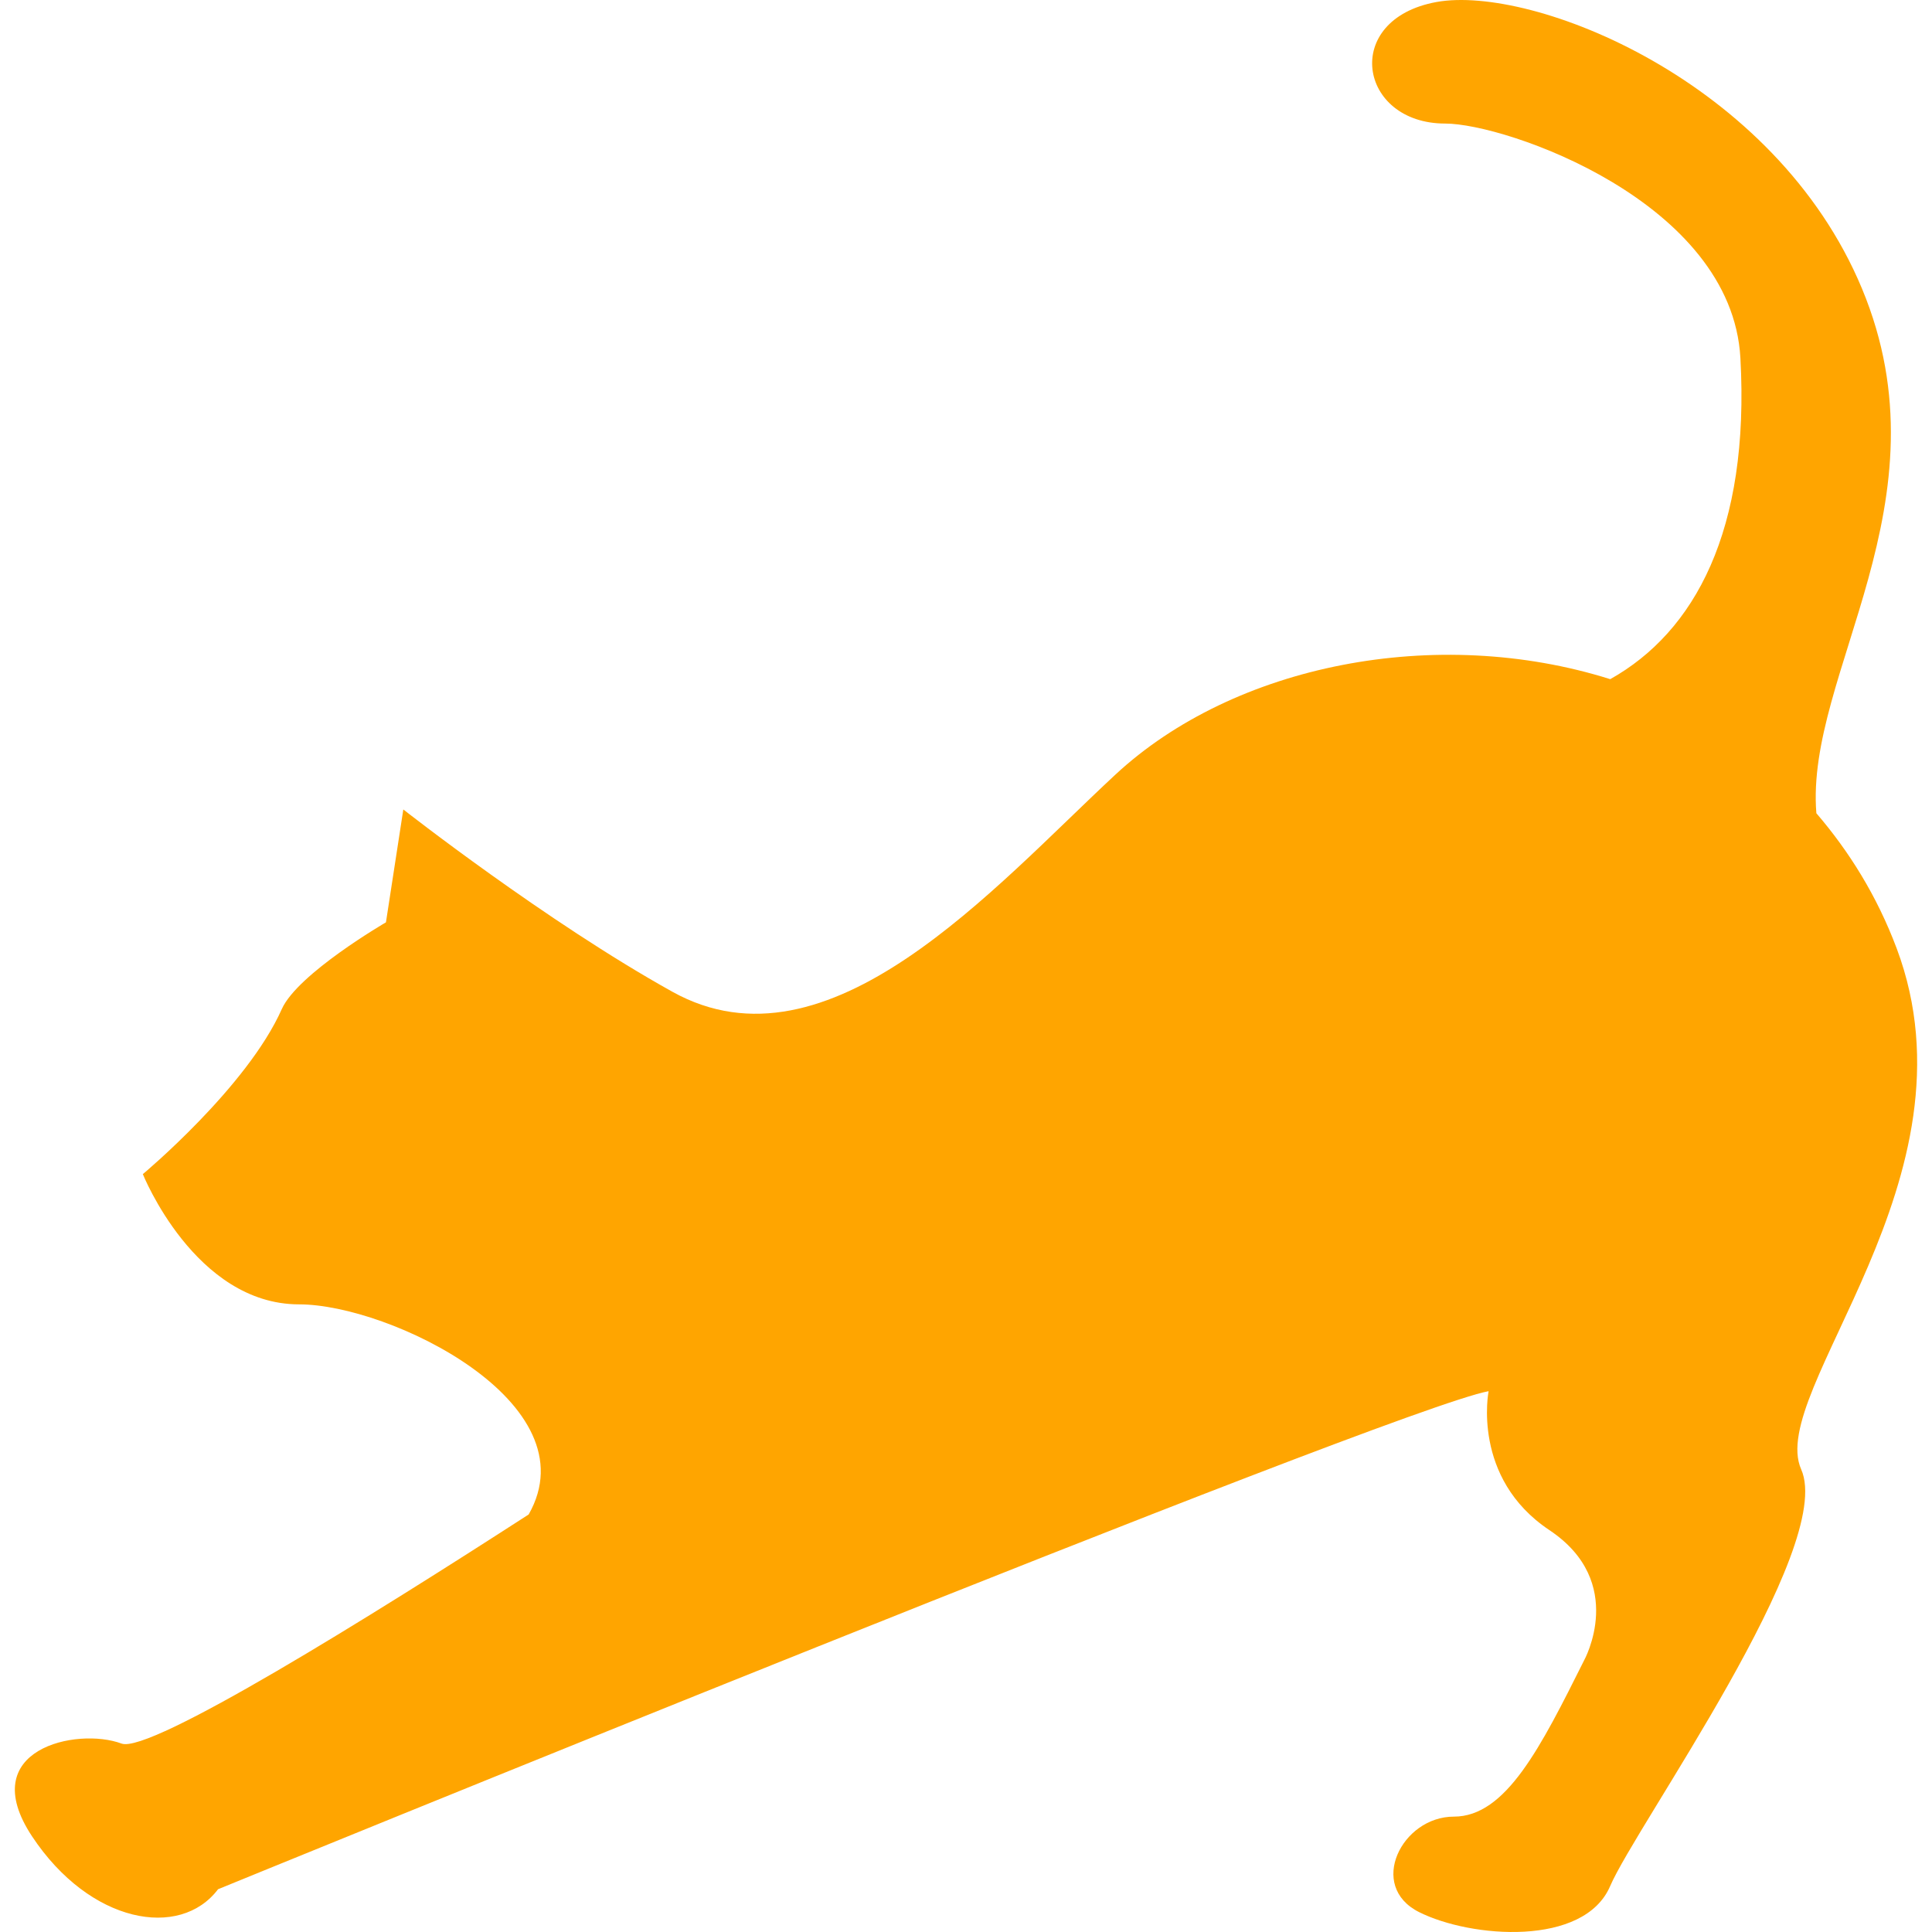
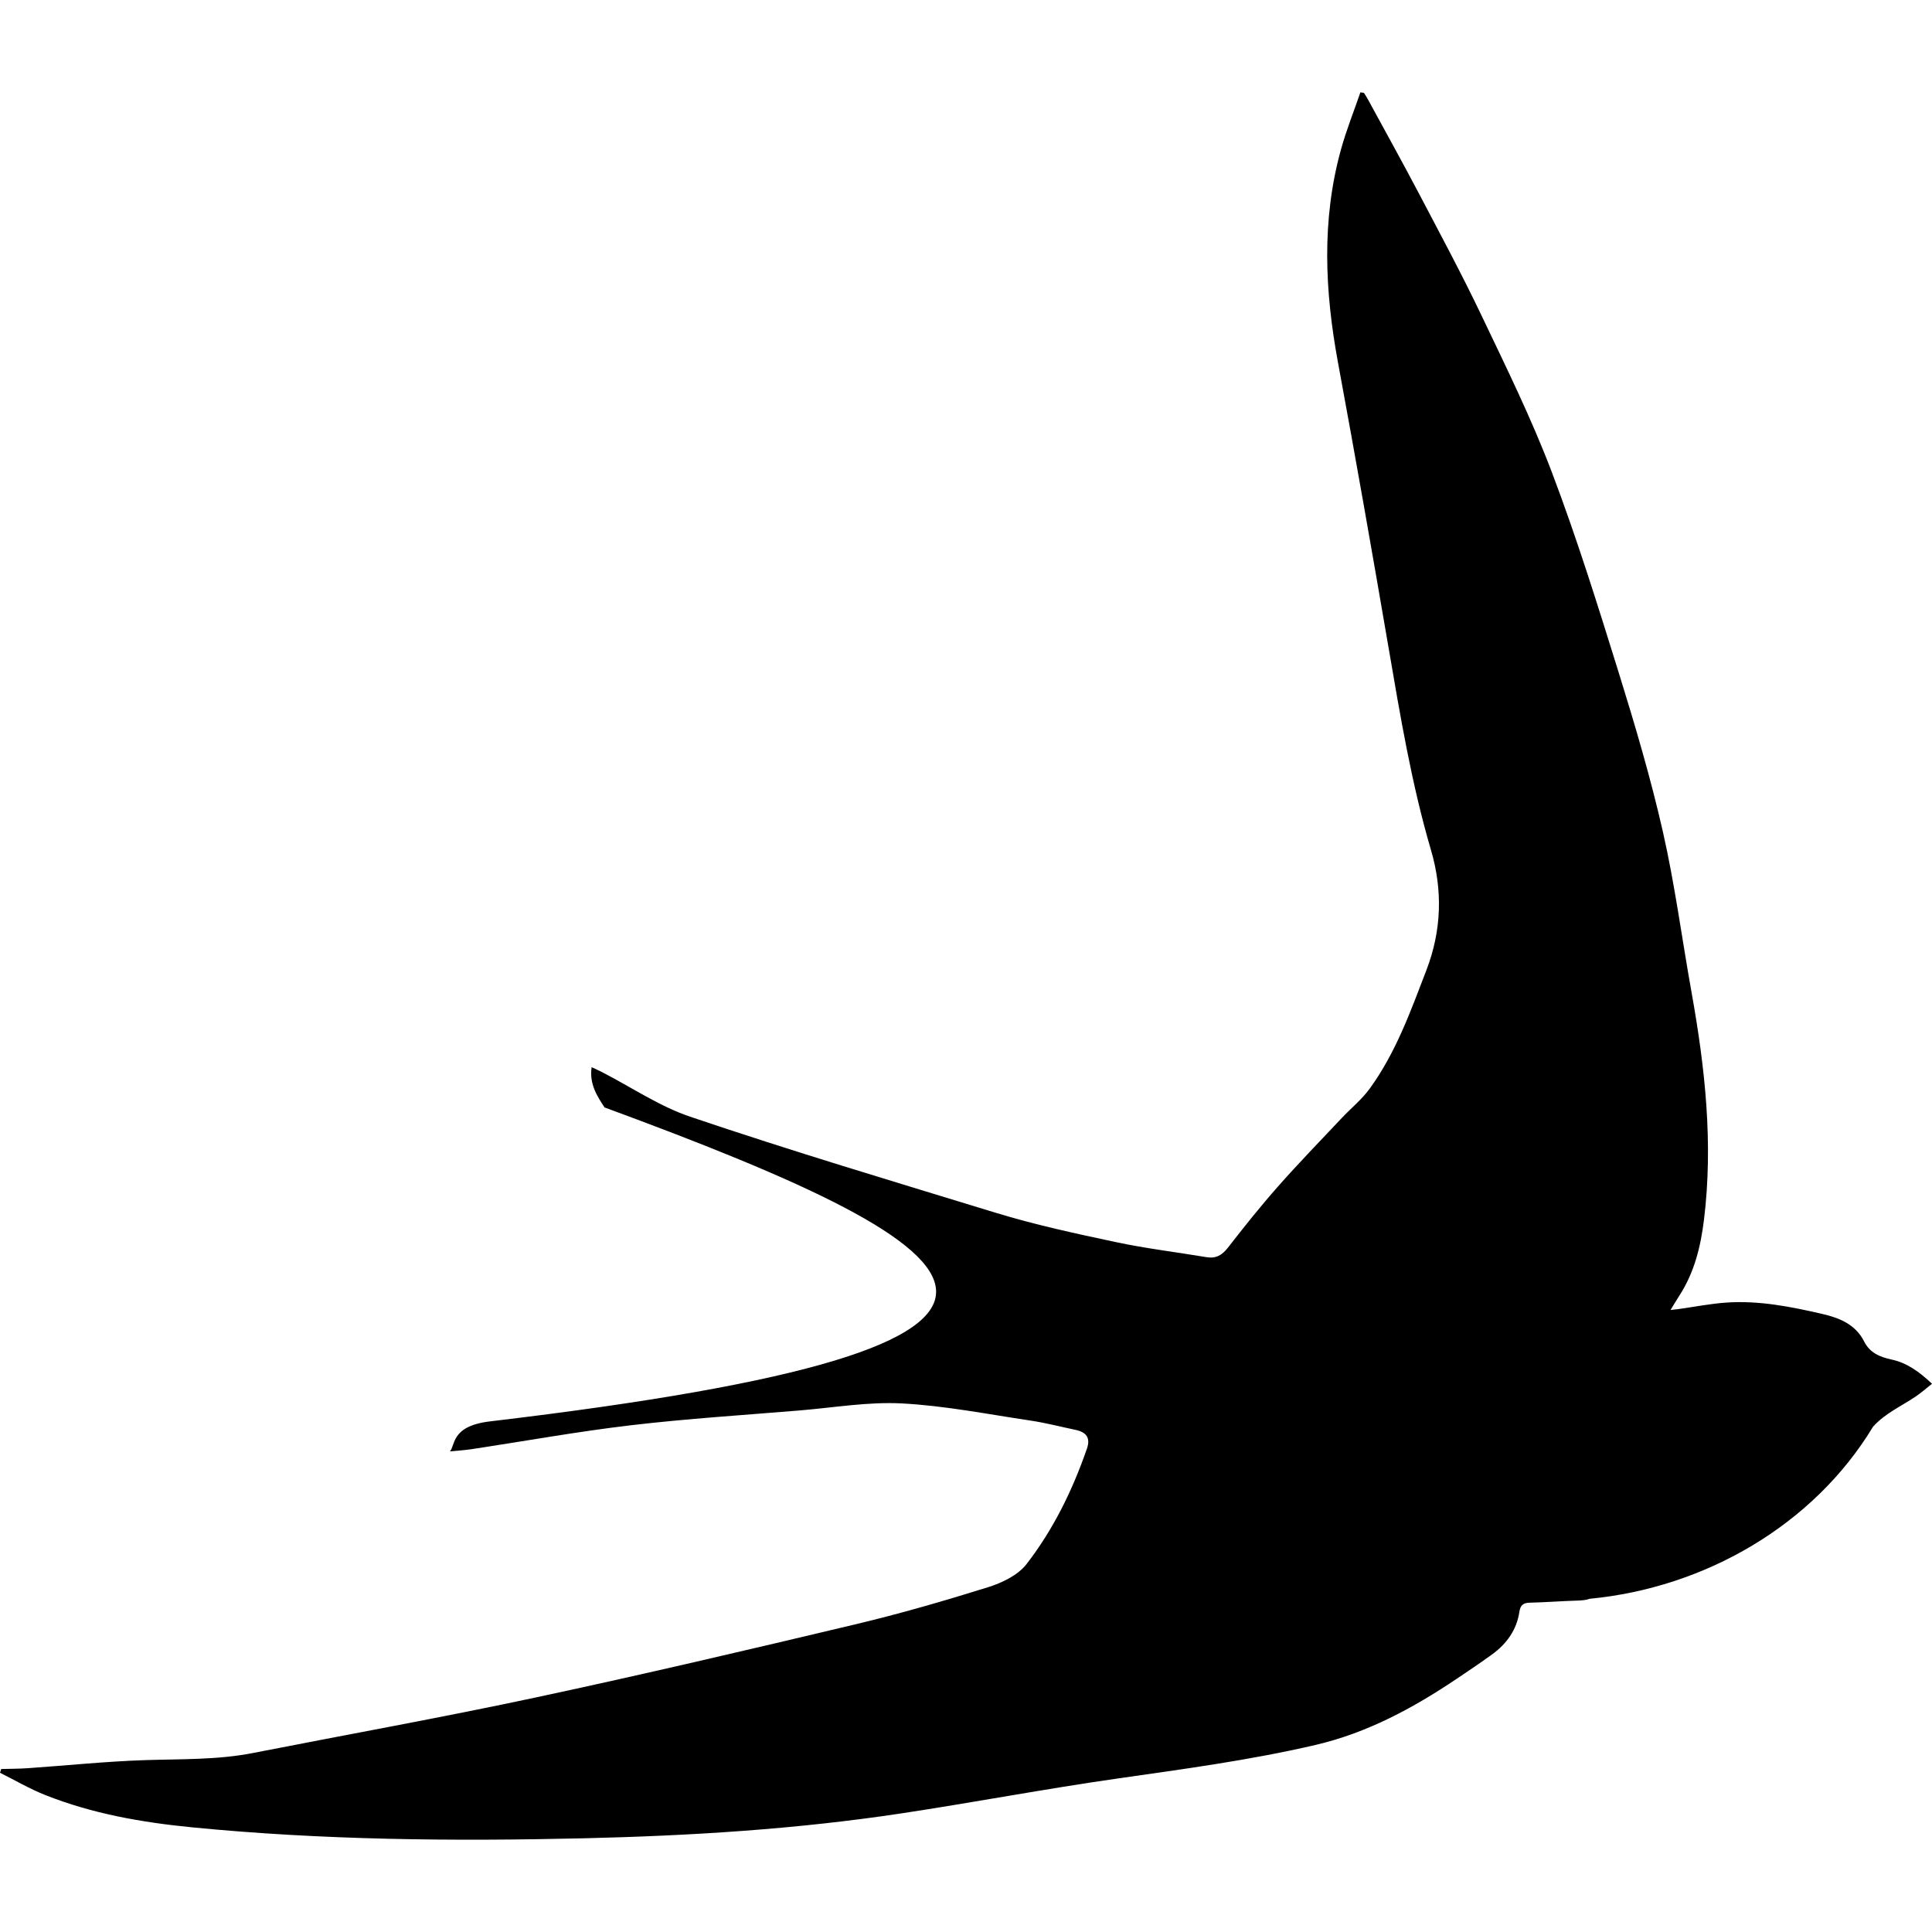
- <svg xmlns="http://www.w3.org/2000/svg" version="1.1" id="_x32_" x="0px" y="0px" viewBox="0 0 512 512" style="width: 256px; height: 256px; opacity: 1;" xml:space="preserve">
-   <style type="text/css">
- 	.st0{fill:#4B4B4B;}
- </style>
+ <svg xmlns="http://www.w3.org/2000/svg" fill="#000000" version="1.1" id="Capa_1" width="800px" height="800px" viewBox="0 0 572.076 572.076" xml:space="preserve">
  <g>
-     <path class="st0" d="M502.64,251.332c-5.268-14.021-12.655-25.759-21.284-35.817c-3.02-36.949,35.682-82.402,12.08-139.053   C470.427,21.239,406.001-4.071,380.691,0.531c-25.31,4.602-20.708,32.213,2.301,32.213c16.106,0,75.931,20.708,78.232,62.125   c2.535,45.758-12.134,72.587-34.496,85.117c-46.036-14.507-99.659-3.937-131.17,25.328c-32.213,29.912-75.93,80.532-117.347,57.523   c-33.471-18.596-71.329-48.32-71.329-48.32l-4.602,29.912c0,0-23.441,13.608-27.611,23.009   c-9.204,20.708-36.815,43.718-36.815,43.718s13.806,34.514,41.416,34.514c24.034,0,77.656,26.146,60.831,55.68   c-41.848,27.045-100.414,63.5-107.892,60.714c-11.793-4.404-39.044,1.429-23.71,24.591c15.352,23.162,39.223,27.342,49.29,14.012   c0,0,311.398-127.386,336.708-131.988c0,0-4.602,23.009,16.106,36.815c20.708,13.806,9.204,34.514,9.204,34.514   c-11.504,23.009-20.708,41.417-34.514,41.417c-13.805,0-23.009,18.407-9.204,25.31s43.718,9.204,50.62-6.903   c6.903-16.106,59.824-89.736,50.62-110.444C468.126,368.679,525.506,312.306,502.64,251.332z" style="fill: rgb(255, 165, 0);" />
+     <g>
+       <path d="M551.996,397.247c-2.596-5.145-7.344-7.013-12.486-8.2c-9.281-2.146-18.633-3.994-28.221-3.354    c-4.814,0.323-9.588,1.281-14.377,1.946c-0.572,0.078-1.143,0.127-2.262,0.253c1.053-1.705,1.82-3.011,2.641-4.283    c4.426-6.851,6.295-14.492,7.275-22.485c2.766-22.644,0.312-44.979-3.682-67.246c-2.848-15.868-4.932-31.898-8.494-47.598    c-3.607-15.888-8.246-31.575-13.088-47.145c-6.193-19.918-12.416-39.874-19.812-59.364c-5.994-15.79-13.498-31.029-20.779-46.296    c-5.863-12.289-12.318-24.3-18.654-36.357c-4.896-9.314-10.021-18.511-15.047-27.756c-0.344-0.632-0.746-1.228-1.123-1.844    c-0.354-0.061-0.705-0.122-1.061-0.188c-1.93,5.614-4.148,11.151-5.736,16.858c-5.83,20.996-4.807,42.085-0.881,63.289    c5.209,28.136,10.154,56.32,14.99,84.521c3.439,20.065,6.771,40.123,12.525,59.719c3.484,11.877,3.178,23.75-1.367,35.577    c-4.676,12.172-9.057,24.447-16.801,35.084c-2.342,3.215-5.545,5.794-8.295,8.72c-6.301,6.695-12.713,13.288-18.797,20.176    c-5.182,5.862-10.074,11.995-14.879,18.176c-1.73,2.224-3.529,3.272-6.316,2.808c-8.961-1.498-18.006-2.579-26.879-4.468    c-11.918-2.538-23.881-5.108-35.518-8.67c-30.399-9.303-60.432-18.271-90.542-28.467c-9.09-3.076-17.324-8.694-25.953-13.138    c-0.906-0.465-1.836-0.877-3.19-1.521c-0.73,4.904,1.559,8.486,3.823,11.922c117.256,43.117,155.836,70.486-33.909,92.963    c-11.652,1.379-10.2,7.115-11.885,8.886c2.154-0.216,4.316-0.338,6.455-0.66c15.728-2.379,31.399-5.227,47.185-7.083    c16.609-1.954,33.325-3.003,50.004-4.387c10.074-0.836,20.216-2.603,30.225-2.072c12.729,0.678,25.366,3.187,38.017,5.071    c4.492,0.669,8.912,1.82,13.363,2.758c3.283,0.694,4.467,2.416,3.383,5.554c-4.252,12.289-9.947,23.941-17.887,34.194    c-2.555,3.301-7.268,5.557-11.438,6.858c-13.002,4.063-26.124,7.854-39.375,11.008c-31.367,7.458-62.759,14.835-94.285,21.575    c-27.87,5.961-55.941,10.999-83.913,16.487c-10.616,2.085-21.359,1.763-32.089,2.117c-11.55,0.384-23.072,1.587-34.61,2.387    c-2.624,0.18-5.259,0.167-7.887,0.241c-0.123,0.371-0.245,0.742-0.363,1.113c4.451,2.216,8.776,4.762,13.382,6.59    c13.941,5.54,28.605,8.106,43.444,9.563c38.638,3.794,77.39,4.161,116.166,3.247c31.424-0.742,62.775-2.668,93.881-7.368    c21.346-3.228,42.574-7.259,63.941-10.318c19.641-2.812,39.287-5.431,58.643-9.935c15.381-3.578,28.914-10.898,41.852-19.584    c3.514-2.358,7.021-4.721,10.449-7.201c4.35-3.15,7.344-7.259,8.145-12.693c0.273-1.853,1.092-2.615,3.018-2.66    c4.746-0.114,9.482-0.485,14.232-0.628c1.322-0.041,2.533-0.147,3.582-0.535c34.059-3.255,66.242-21.771,83.877-50.935    c3.516-3.949,8.375-6.075,12.668-8.976c1.578-1.069,3.02-2.346,4.797-3.745c-3.725-3.546-7.441-6.198-11.904-7.165    C556.602,401.813,553.68,400.588,551.996,397.247z" />
+     </g>
  </g>
</svg>
